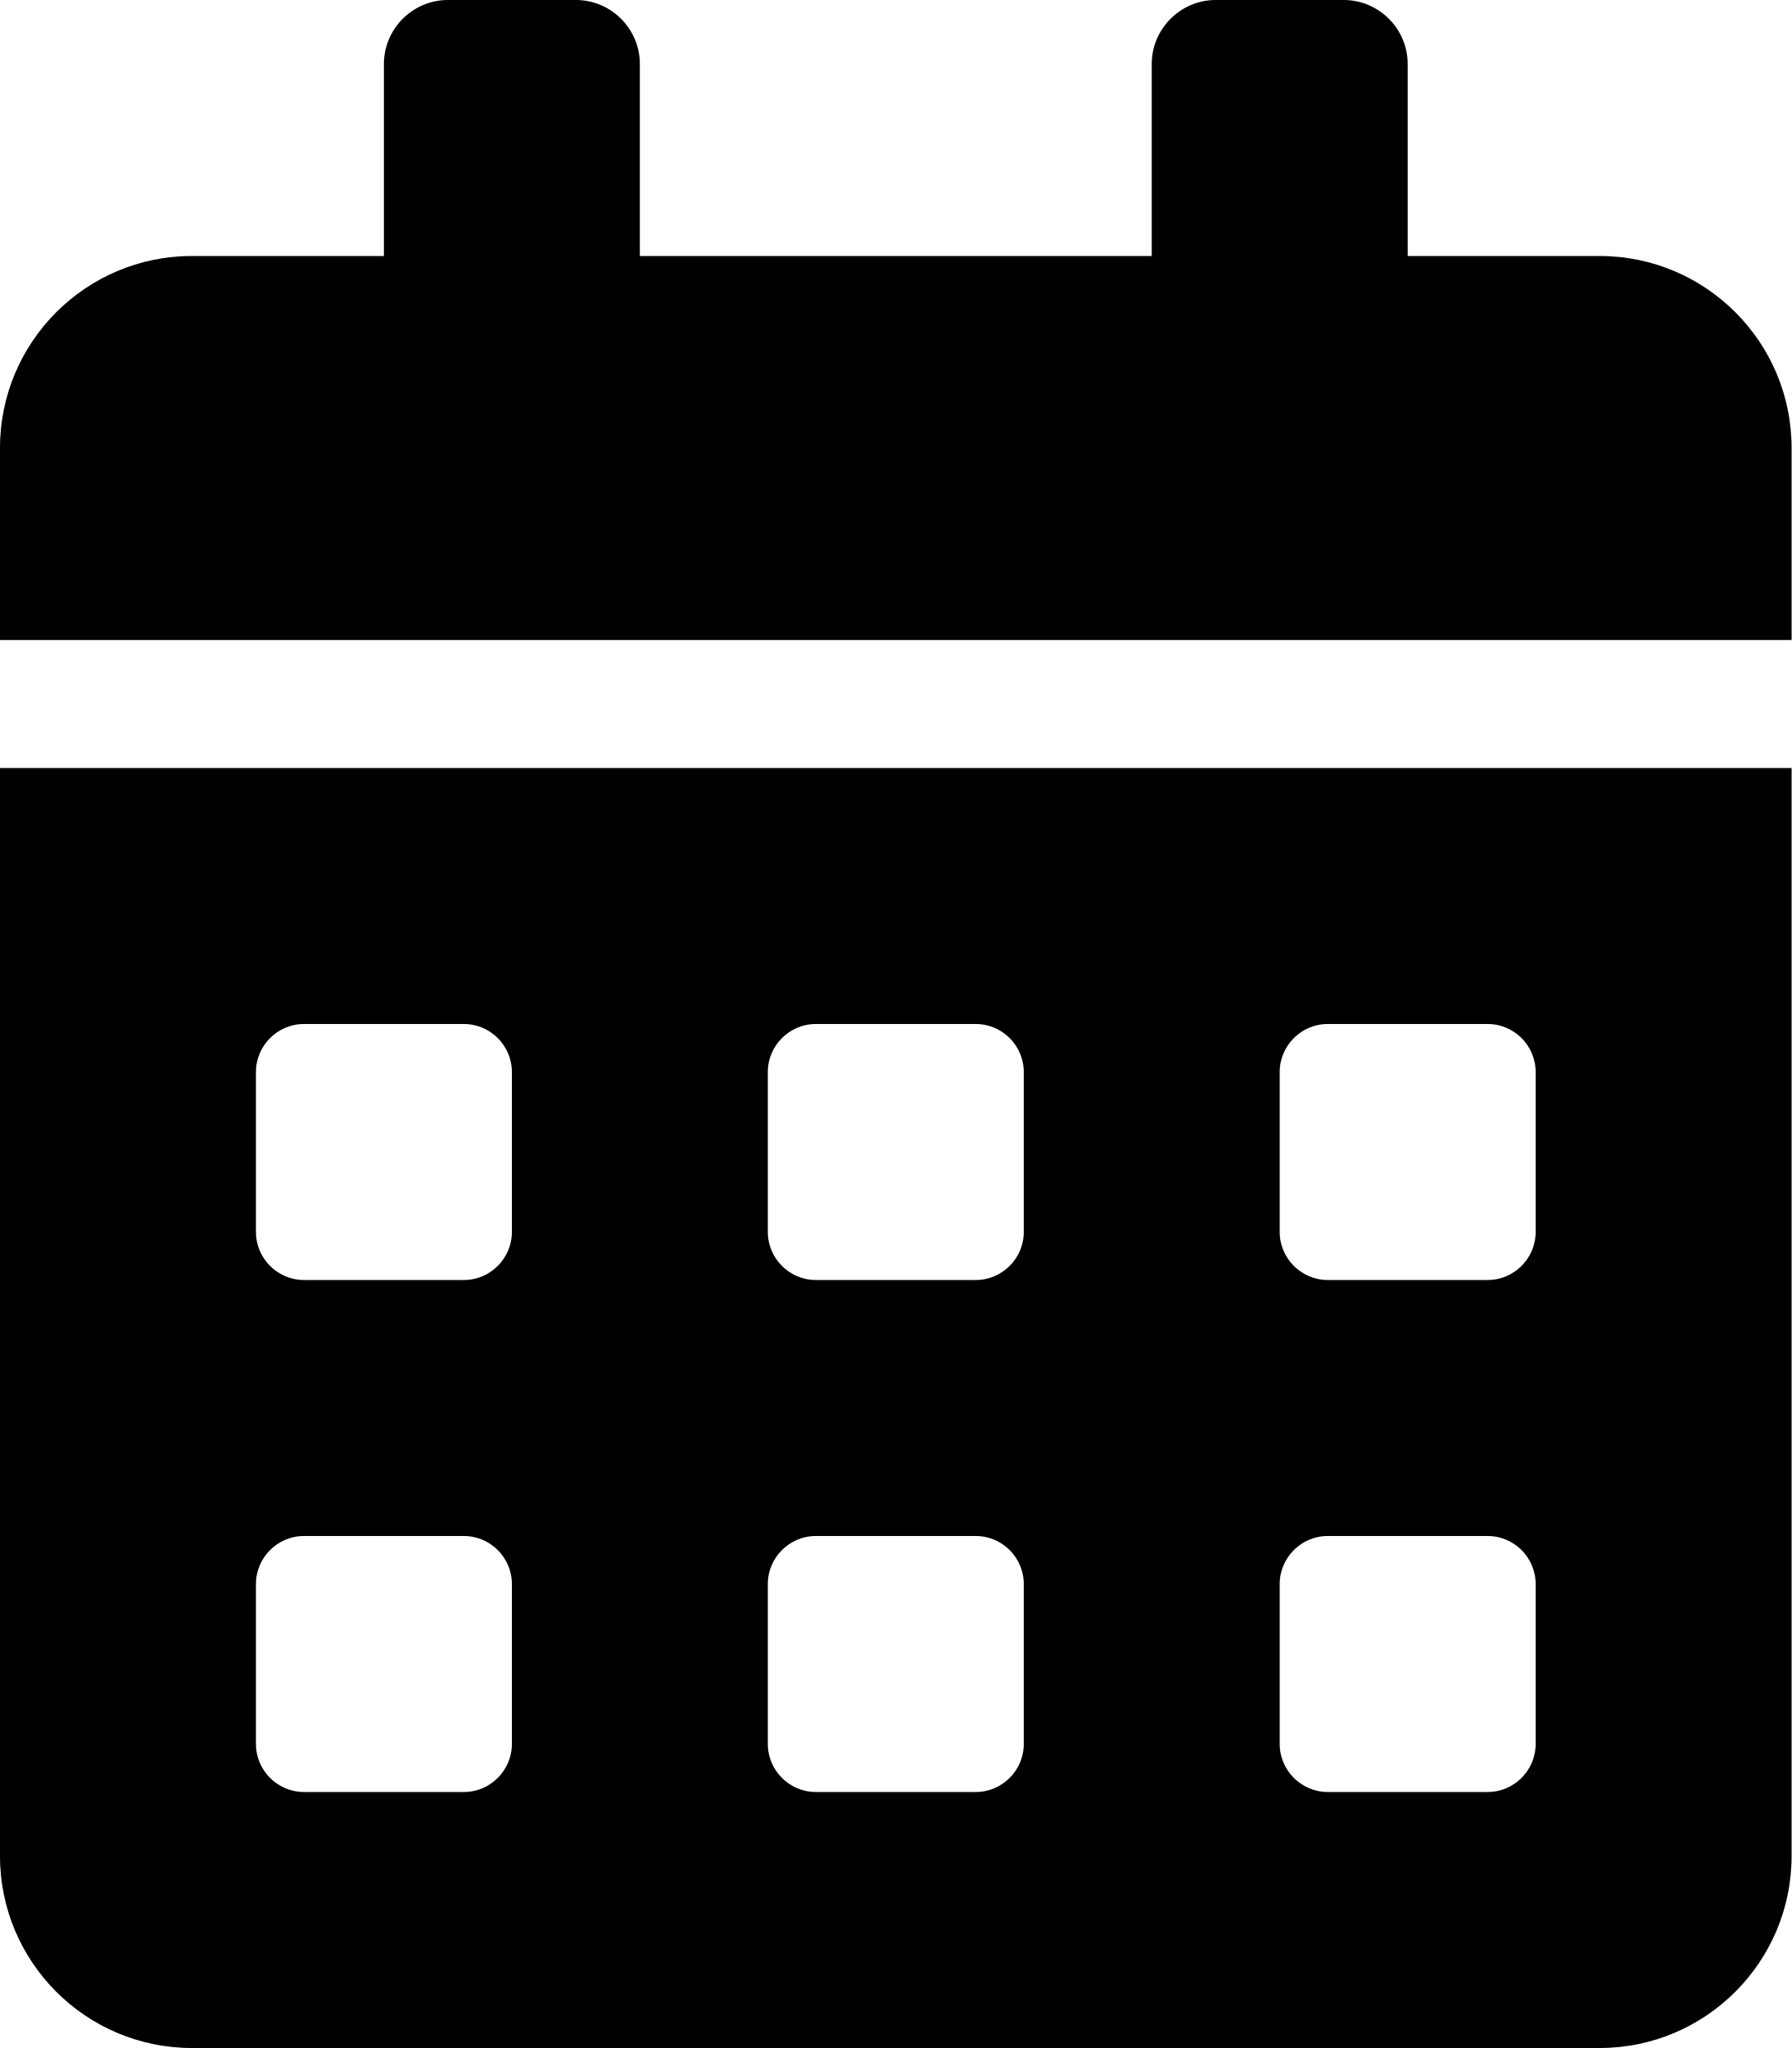
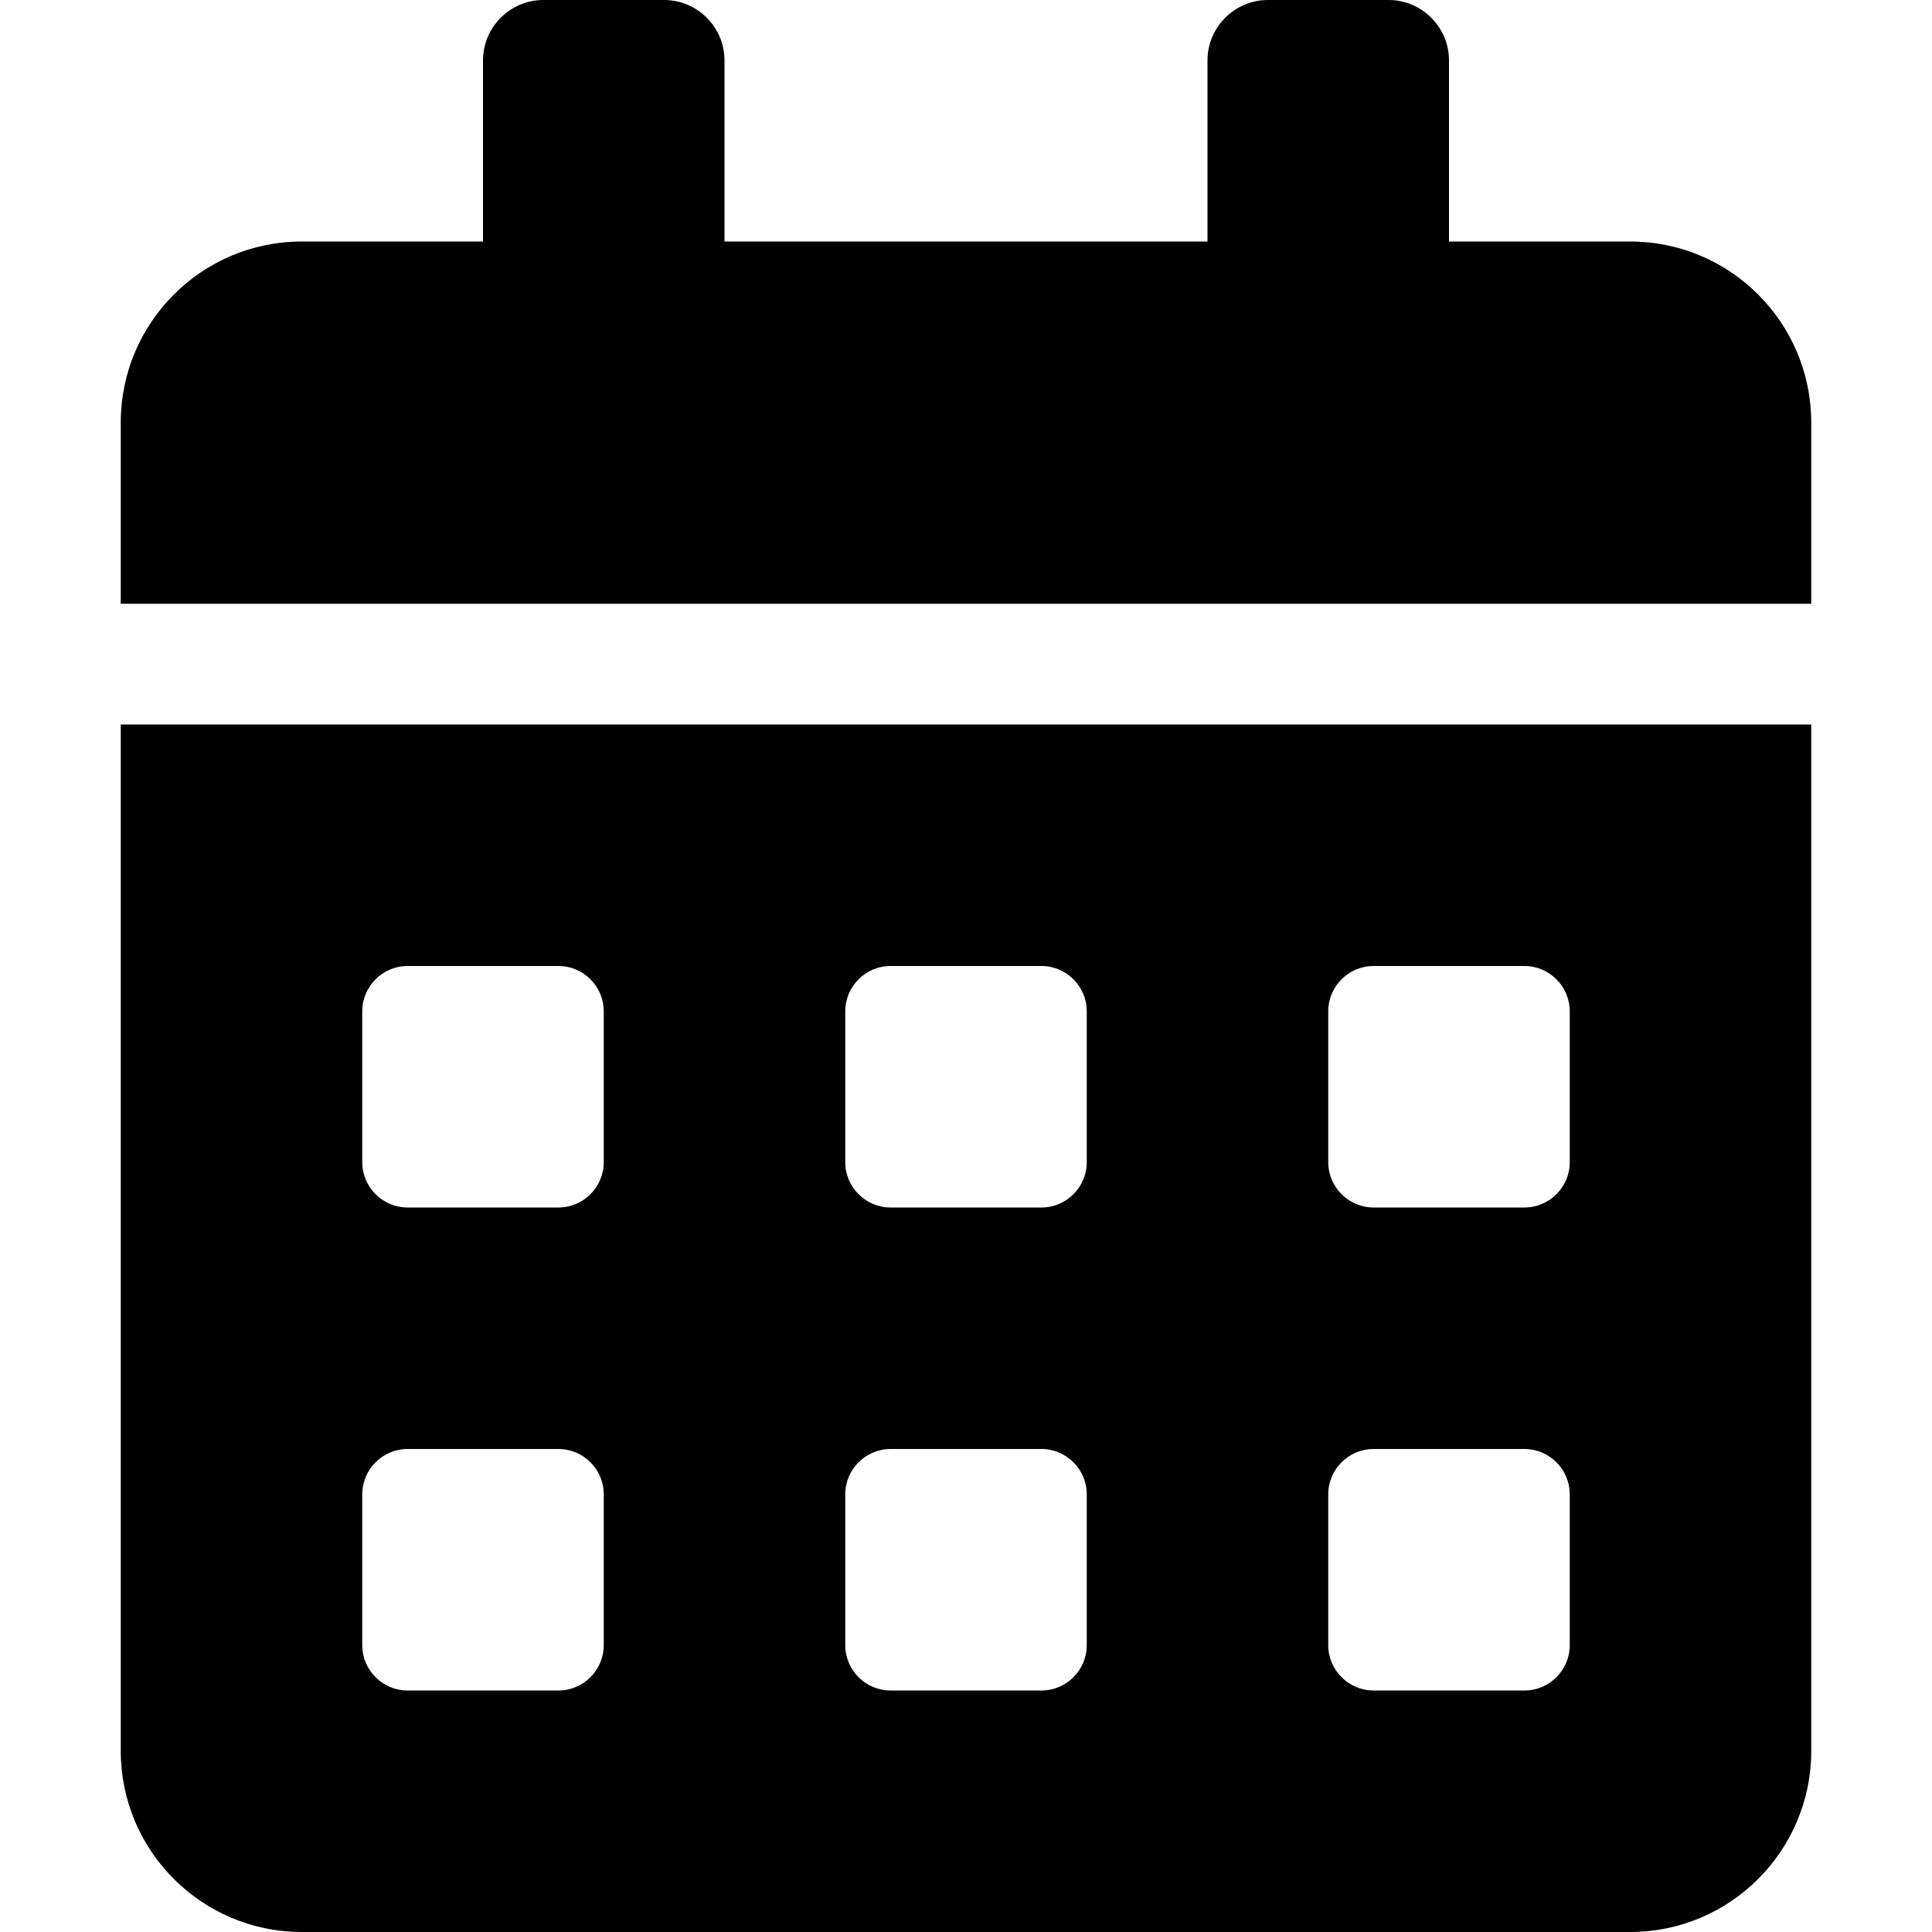
- <svg xmlns="http://www.w3.org/2000/svg" width="448" height="512" viewBox="0 0 448 512" fill="none">
+ <svg xmlns="http://www.w3.org/2000/svg" width="30" height="30" viewBox="0 0 448 512" fill="none">
  <path d="M0 464C0 490.5 21.5 512 48 512H400C426.5 512 448 490.5 448 464V192H0V464ZM320 268C320 261.4 325.4 256 332 256H372C378.6 256 384 261.4 384 268V308C384 314.6 378.6 320 372 320H332C325.4 320 320 314.6 320 308V268ZM320 396C320 389.4 325.4 384 332 384H372C378.6 384 384 389.4 384 396V436C384 442.6 378.6 448 372 448H332C325.4 448 320 442.6 320 436V396ZM192 268C192 261.4 197.4 256 204 256H244C250.6 256 256 261.4 256 268V308C256 314.6 250.6 320 244 320H204C197.4 320 192 314.6 192 308V268ZM192 396C192 389.4 197.4 384 204 384H244C250.6 384 256 389.4 256 396V436C256 442.6 250.6 448 244 448H204C197.4 448 192 442.6 192 436V396ZM64 268C64 261.4 69.4 256 76 256H116C122.6 256 128 261.4 128 268V308C128 314.6 122.6 320 116 320H76C69.4 320 64 314.6 64 308V268ZM64 396C64 389.4 69.4 384 76 384H116C122.6 384 128 389.4 128 396V436C128 442.6 122.6 448 116 448H76C69.4 448 64 442.6 64 436V396ZM400 64H352V16C352 7.2 344.8 0 336 0H304C295.2 0 288 7.2 288 16V64H160V16C160 7.2 152.8 0 144 0H112C103.2 0 96 7.2 96 16V64H48C21.5 64 0 85.5 0 112V160H448V112C448 85.5 426.5 64 400 64Z" fill="black" />
</svg>
